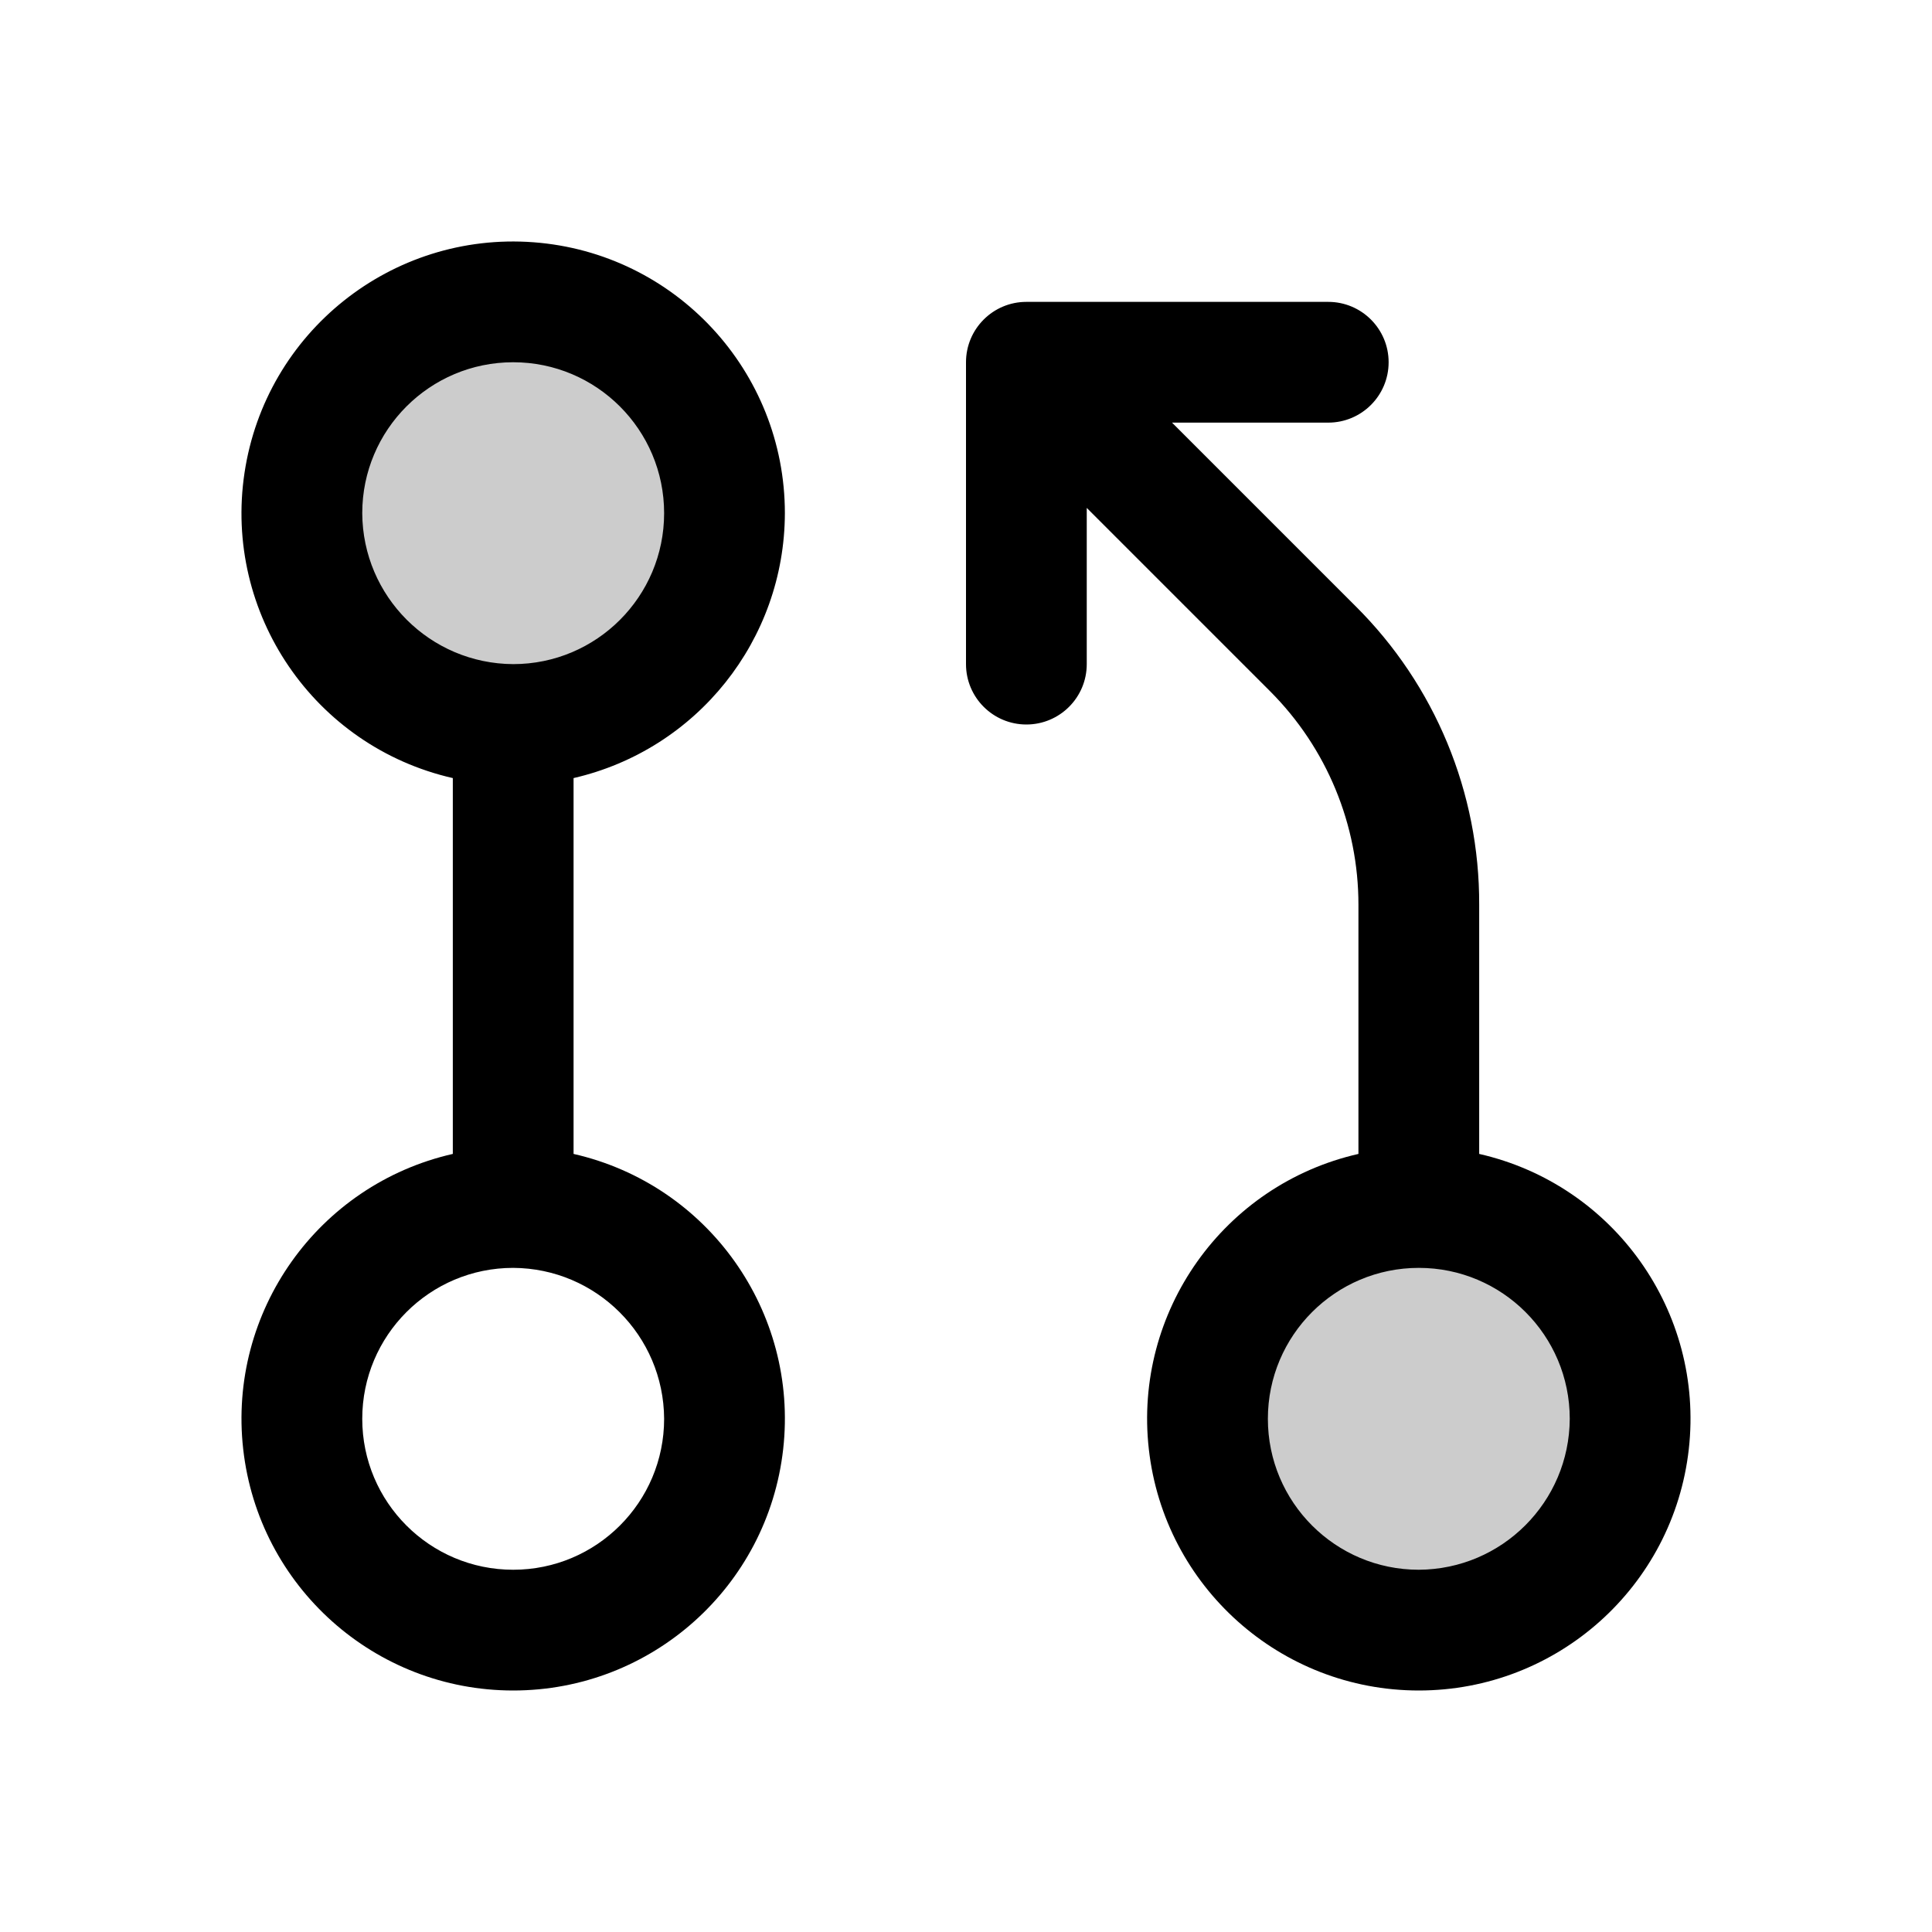
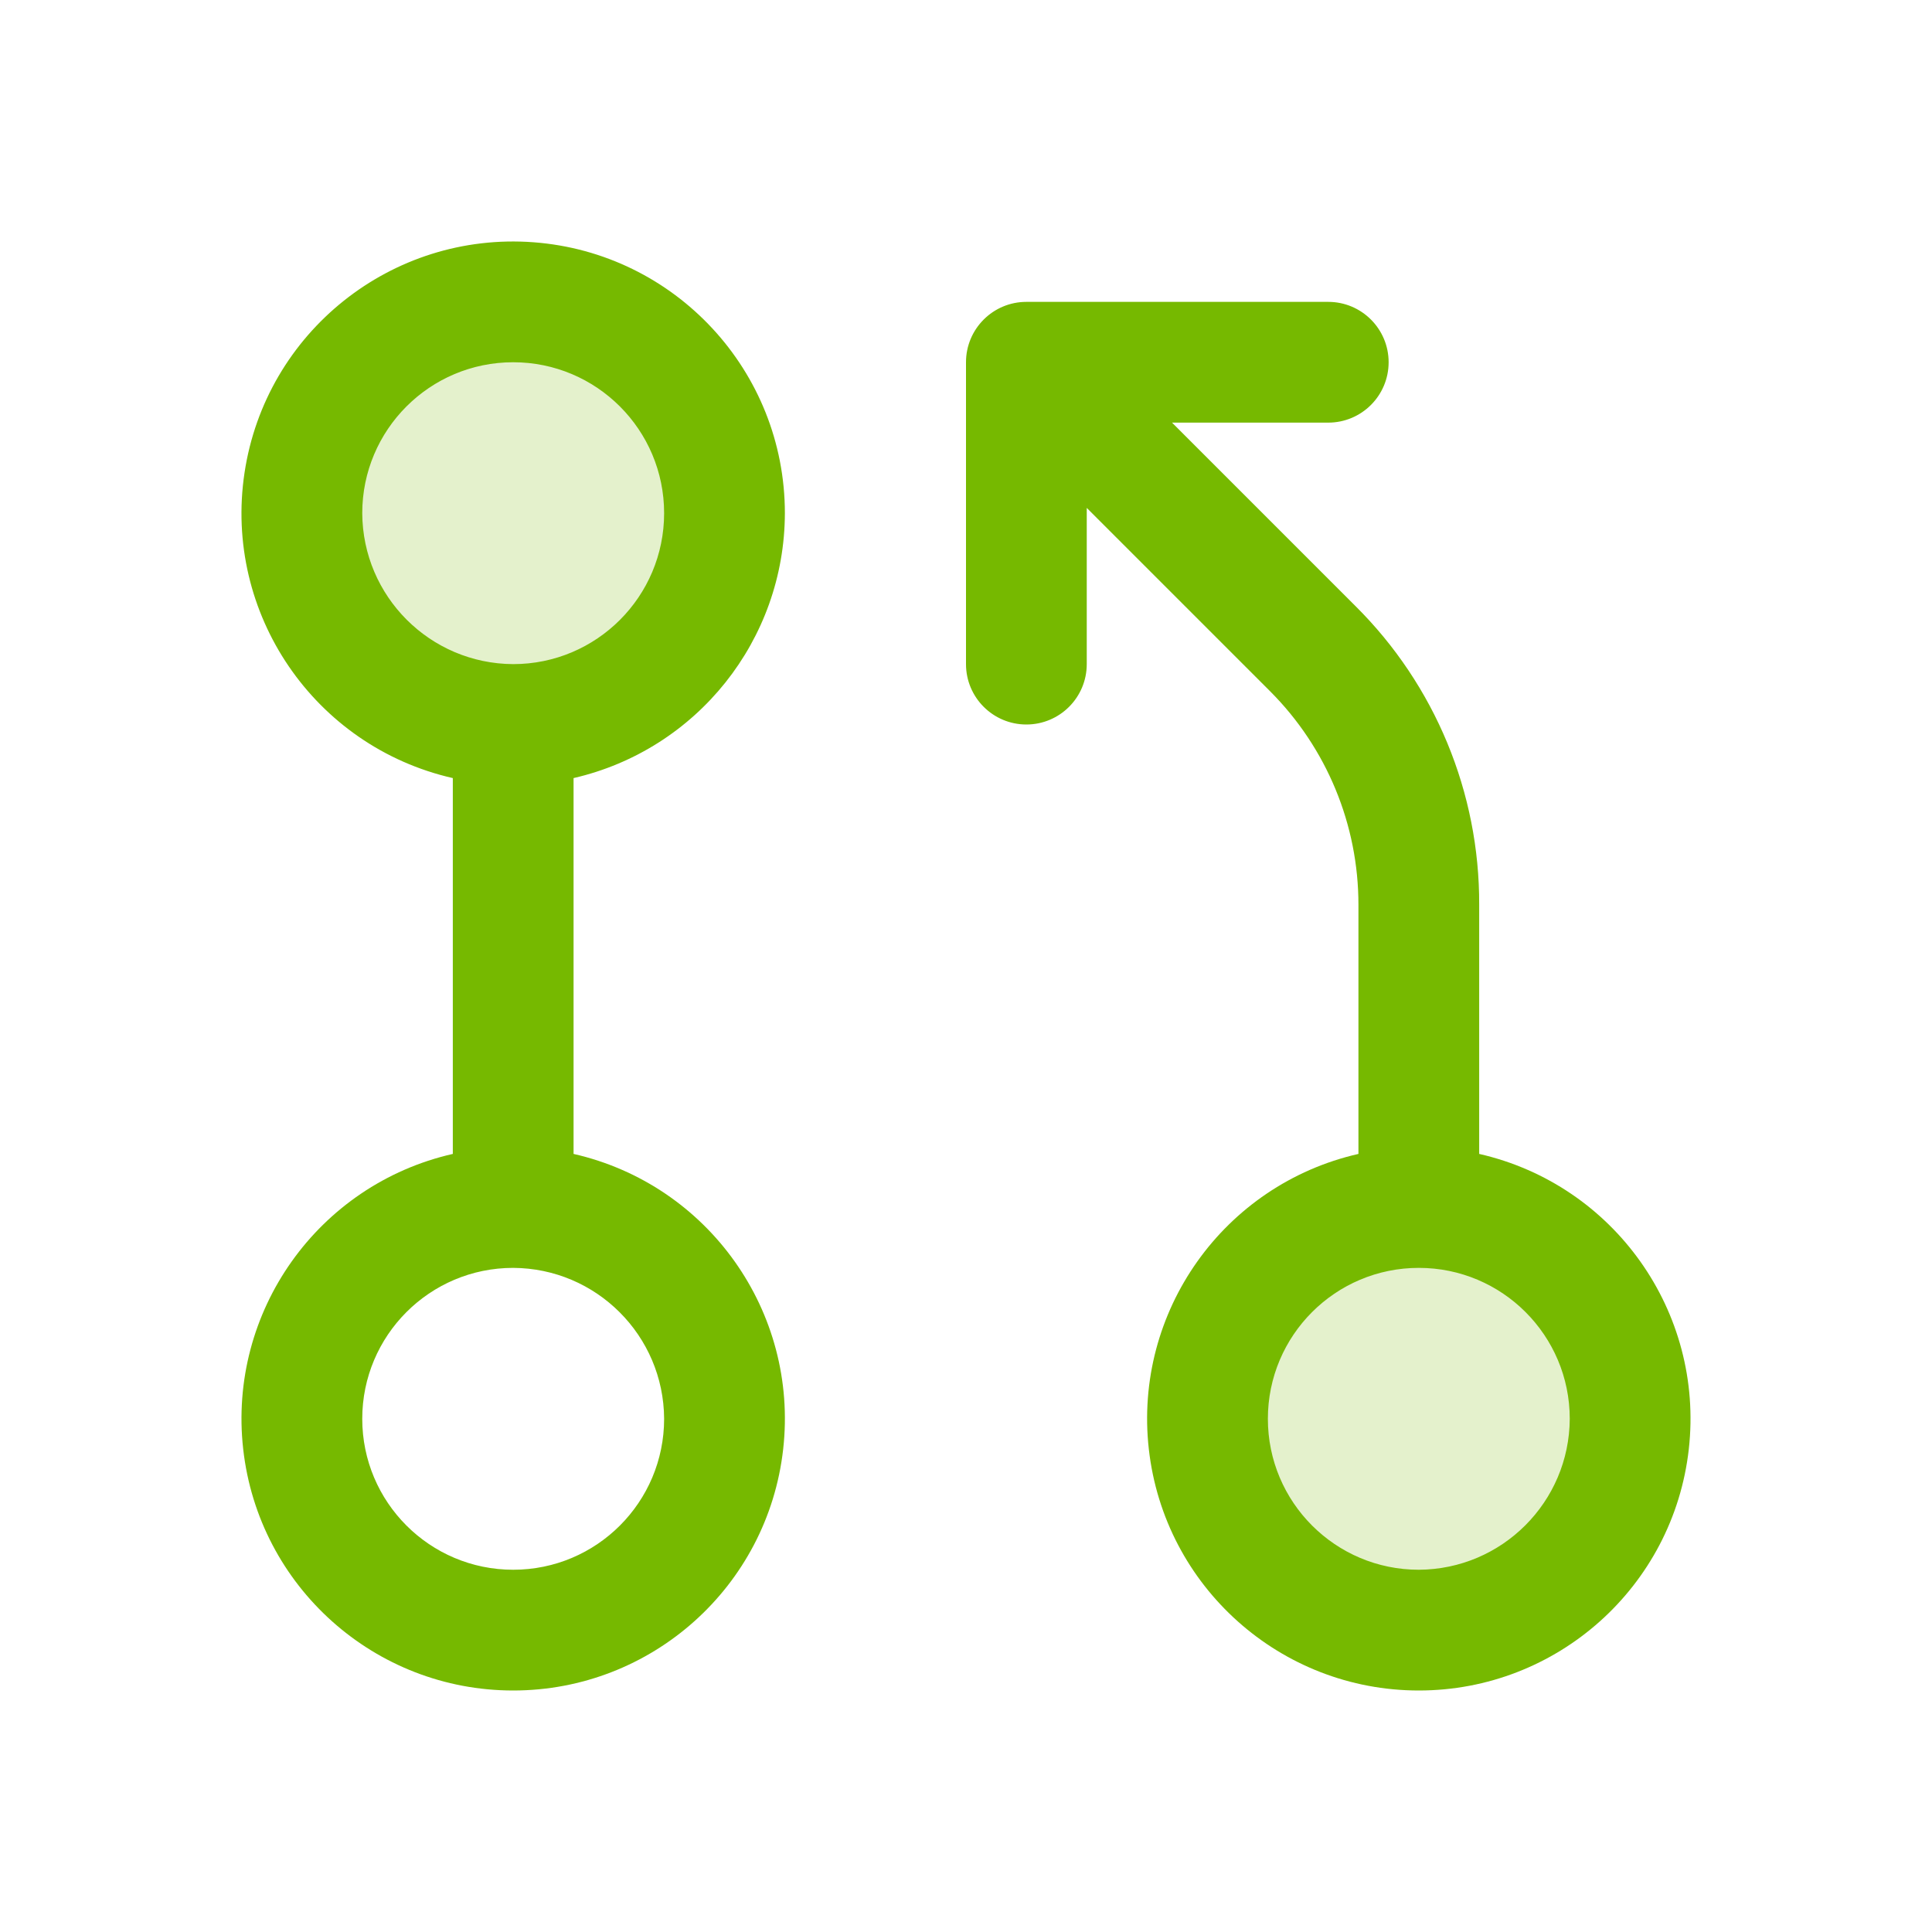
<svg xmlns="http://www.w3.org/2000/svg" width="32" height="32" viewBox="0 0 256 256">
-   <path fill="currentColor" d="M96 68a28 28 0 1 1-28-28a28 28 0 0 1 28 28Zm92 92a28 28 0 1 0 28 28a28 28 0 0 0-28-28Z" opacity=".2" />
-   <path fill="currentColor" d="M104 68a36 36 0 1 0-44 35.1v49.8a36 36 0 1 0 16 0v-49.8A36.1 36.1 0 0 0 104 68Zm-56 0a20 20 0 1 1 20 20a20.1 20.1 0 0 1-20-20Zm40 120a20 20 0 1 1-20-20a20.1 20.1 0 0 1 20 20Zm108-35.1v-33a55.5 55.5 0 0 0-16.4-39.6L155.3 56H176a8 8 0 0 0 0-16h-40a8 8 0 0 0-8 8v40a8 8 0 0 0 16 0V67.3l24.3 24.3a40 40 0 0 1 11.7 28.3v33a36 36 0 1 0 16 0Zm-8 55.1a20 20 0 1 1 20-20a20.1 20.1 0 0 1-20 20Z" />
+   <path fill="#76b900" d="M96 68a28 28 0 1 1-28-28a28 28 0 0 1 28 28Zm92 92a28 28 0 1 0 28 28a28 28 0 0 0-28-28Z" opacity=".2" />
+   <path fill="#76b900" d="M104 68a36 36 0 1 0-44 35.1v49.8a36 36 0 1 0 16 0v-49.8A36.1 36.1 0 0 0 104 68Zm-56 0a20 20 0 1 1 20 20a20.1 20.1 0 0 1-20-20Zm40 120a20 20 0 1 1-20-20a20.1 20.1 0 0 1 20 20Zm108-35.1v-33a55.5 55.5 0 0 0-16.4-39.6L155.3 56H176a8 8 0 0 0 0-16h-40a8 8 0 0 0-8 8v40a8 8 0 0 0 16 0V67.3l24.3 24.3a40 40 0 0 1 11.7 28.3v33a36 36 0 1 0 16 0Zm-8 55.1a20 20 0 1 1 20-20a20.1 20.1 0 0 1-20 20Z" />
</svg>
